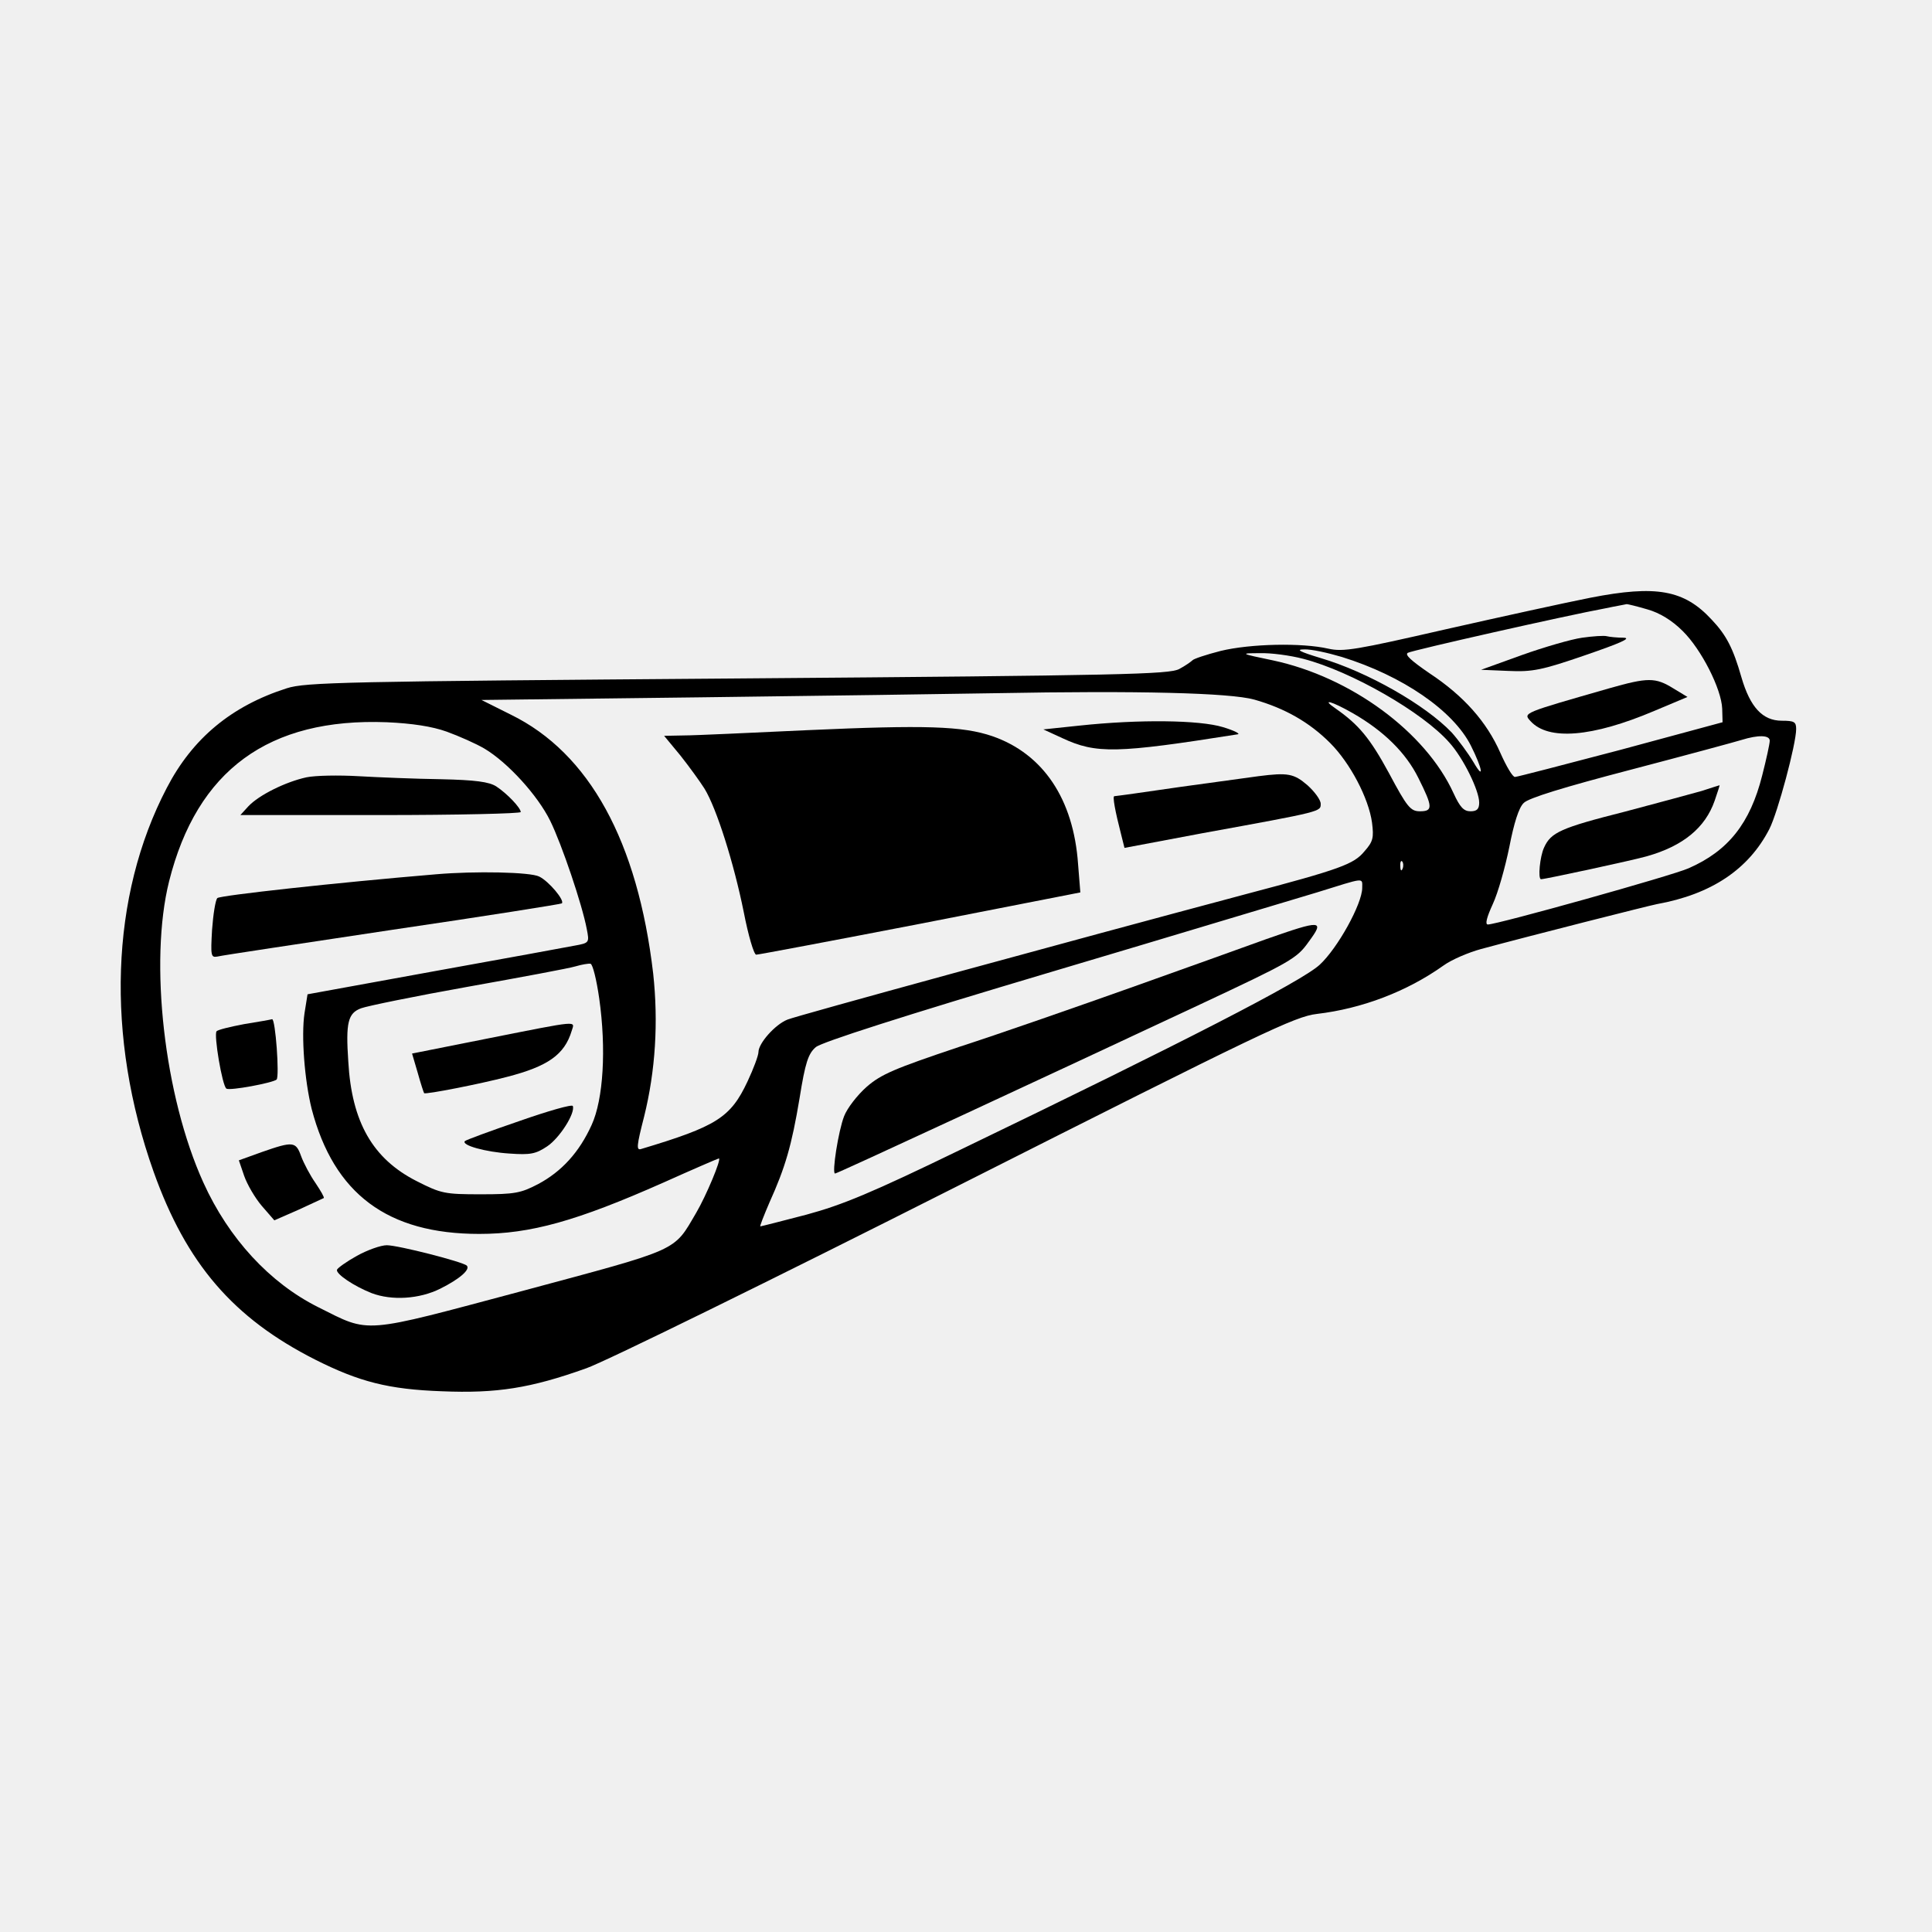
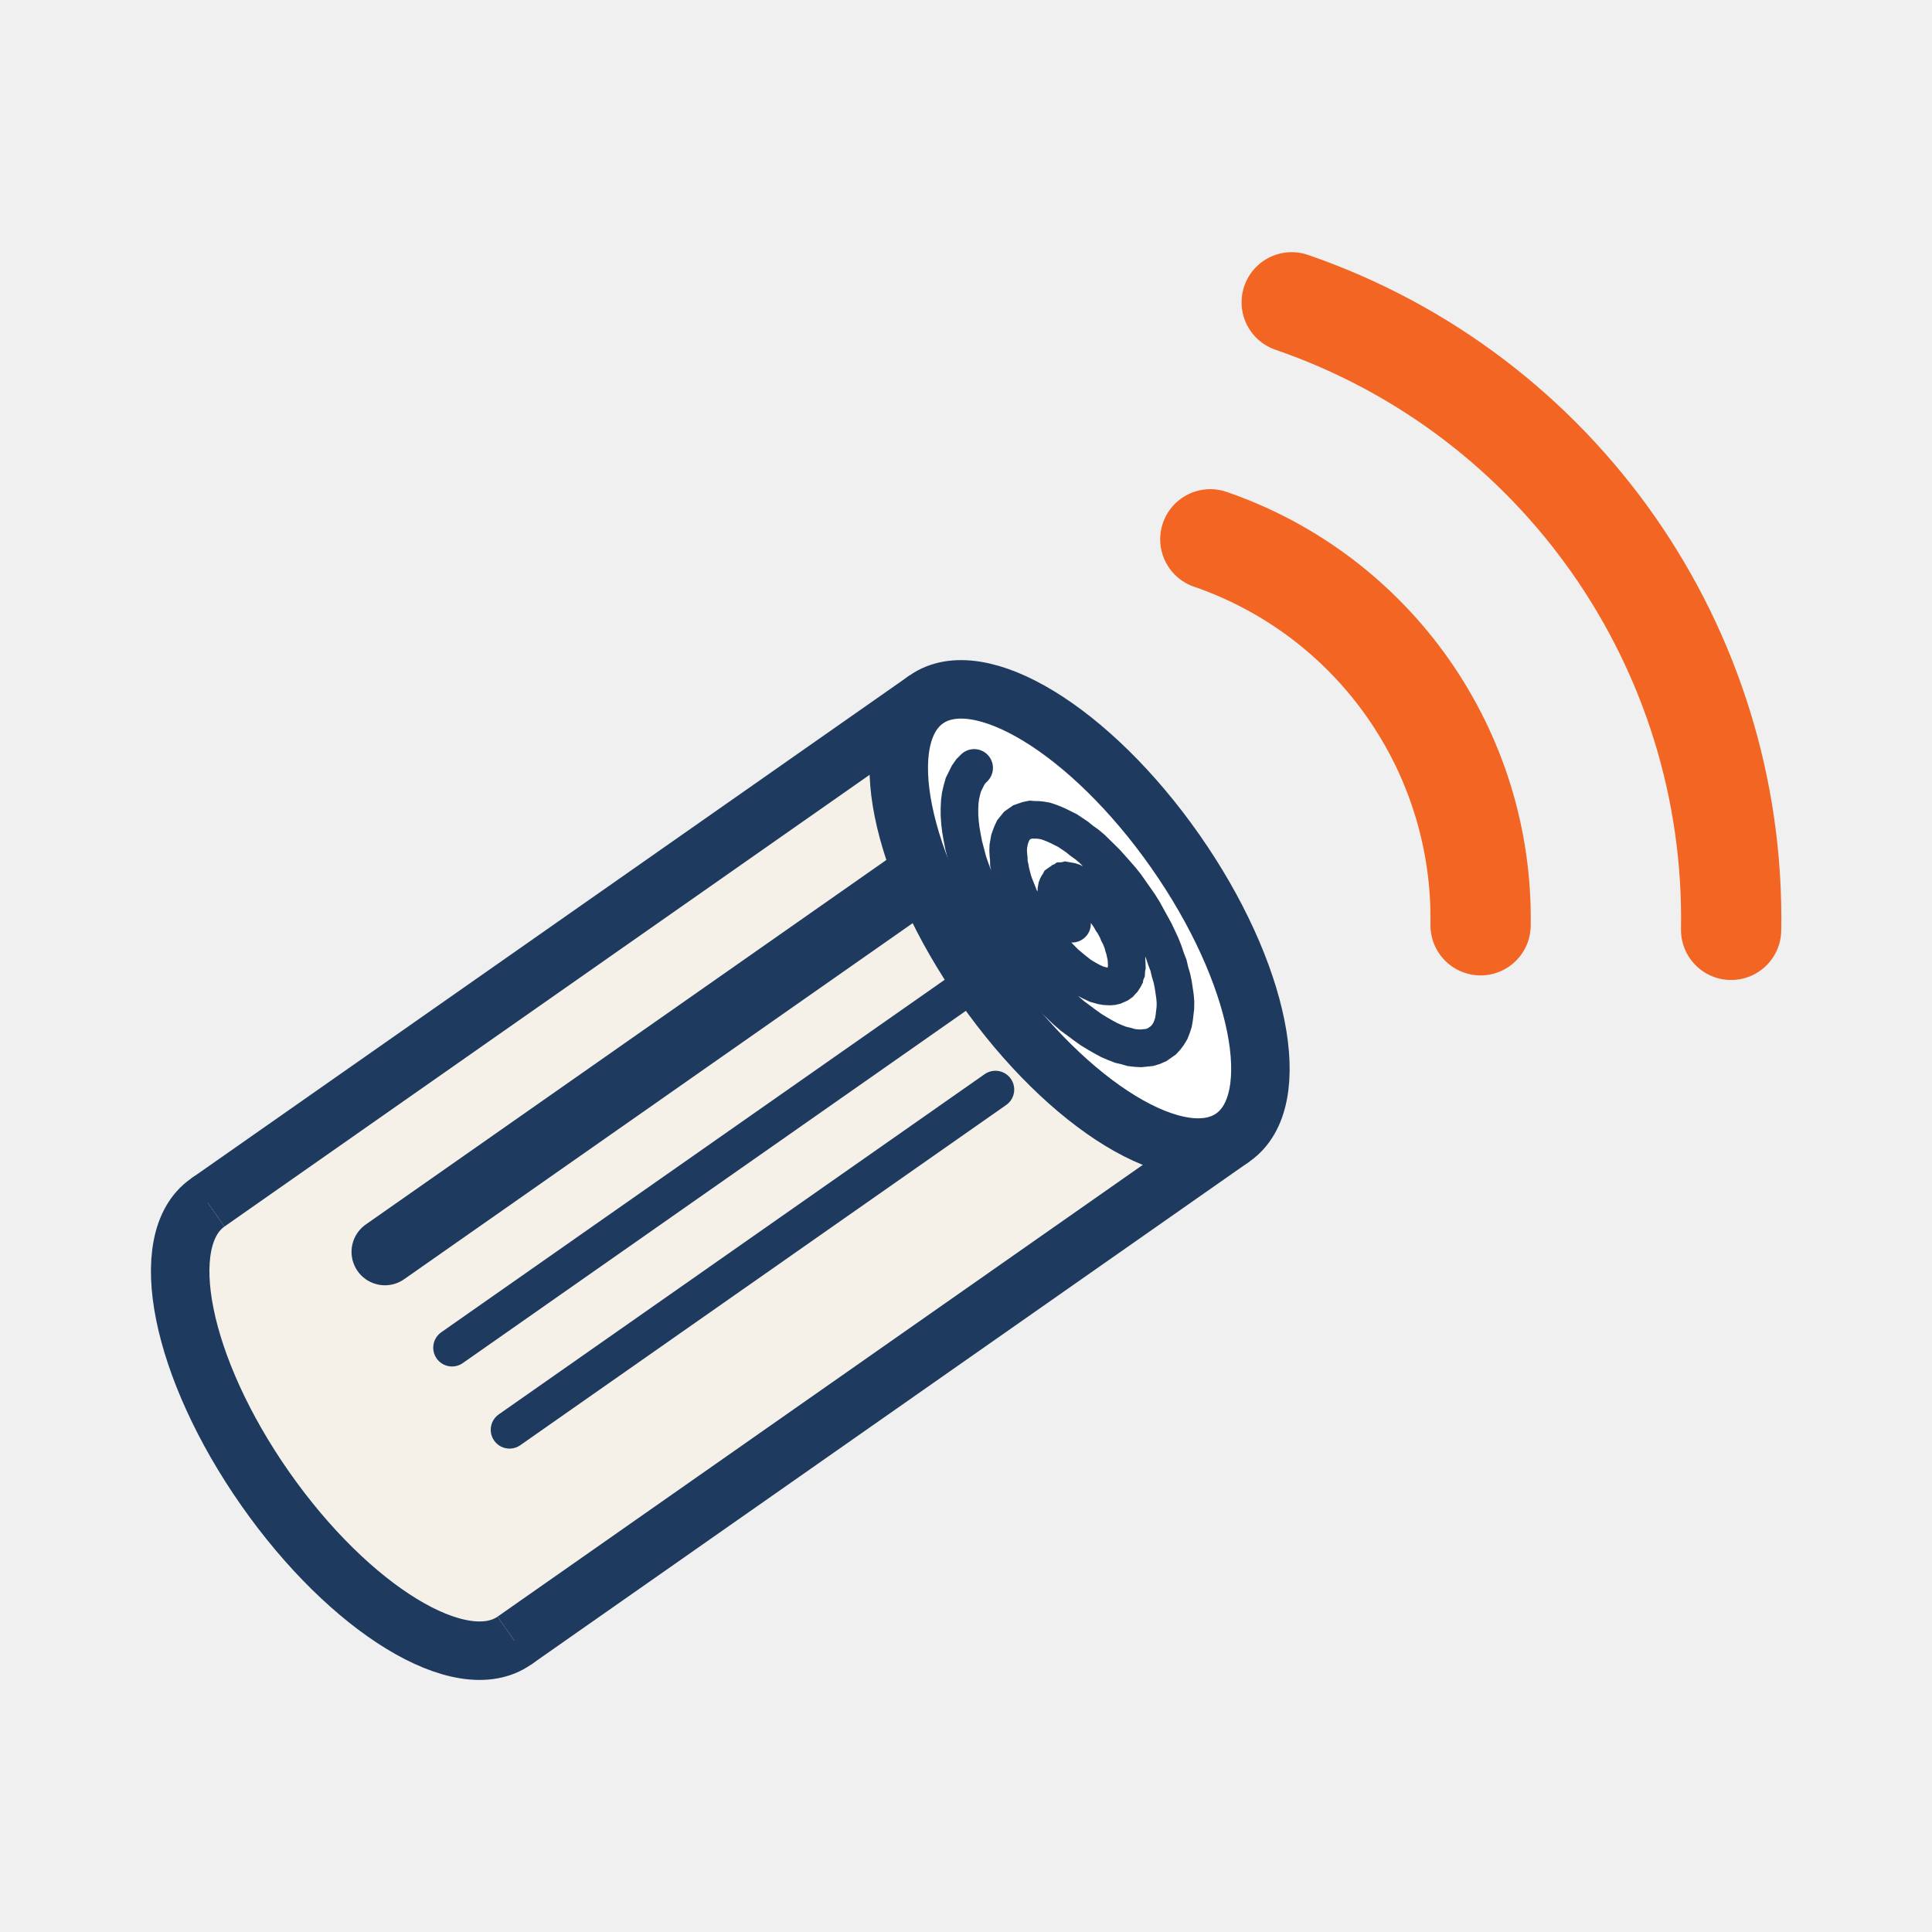
- <svg xmlns="http://www.w3.org/2000/svg" version="1.0" width="512pt" height="512pt" viewBox="0 0 512 512" preserveAspectRatio="xMidYMid meet">
-   <g transform="translate(0,512) scale(0.1,-0.1)" fill="#000000" stroke="none">
-     <path d="M4215 3536 c-66 -13 -239 -51 -385 -84 -236 -54 -270 -60 -310 -51 -70 16 -207 13 -285 -6 -39 -10 -72 -21 -75 -25 -3 -3 -18 -14 -35 -23 -27 -14 -146 -17 -1170 -25 -1045 -8 -1145 -10 -1195 -26 -147 -47 -250 -133 -318 -264 -150 -287 -162 -659 -35 -1017 87 -244 211 -388 428 -498 117 -59 195 -79 336 -84 145 -6 235 8 383 61 51 18 493 235 982 482 812 410 895 450 954 457 119 14 238 59 335 128 22 16 67 35 100 44 137 37 445 115 466 119 144 26 243 92 298 199 22 43 71 225 71 265 0 19 -5 22 -38 22 -51 0 -84 36 -107 115 -22 77 -40 112 -79 153 -73 79 -147 92 -321 58z m151 -31 c32 -9 65 -29 93 -57 50 -49 103 -154 105 -206 l1 -36 -270 -73 c-148 -39 -275 -72 -280 -72 -6 -1 -23 28 -39 64 -36 82 -97 151 -188 211 -48 33 -66 49 -57 54 13 7 421 99 524 118 28 6 53 10 56 11 3 0 28 -6 55 -14z m-810 -126 c161 -50 295 -142 342 -235 31 -62 36 -94 7 -44 -15 25 -41 60 -58 79 -70 73 -222 160 -347 197 -56 17 -67 23 -44 23 18 1 63 -9 100 -20z m-102 -5 c127 -33 317 -142 387 -222 37 -41 79 -127 79 -159 0 -17 -6 -23 -23 -23 -18 0 -28 11 -45 48 -74 162 -272 308 -479 352 -87 18 -88 19 -34 19 29 1 81 -6 115 -15z m-130 -108 c81 -23 146 -60 201 -115 53 -53 102 -146 111 -211 5 -40 3 -50 -20 -76 -28 -34 -62 -47 -316 -114 -480 -128 -1189 -322 -1213 -332 -33 -13 -77 -63 -77 -86 0 -9 -13 -44 -29 -78 -45 -96 -82 -119 -282 -179 -13 -4 -12 8 8 86 30 121 38 250 24 379 -41 350 -169 584 -377 686 l-78 39 579 7 c319 4 672 9 785 11 376 7 619 1 684 -17z m261 -36 c82 -47 141 -105 174 -172 38 -76 39 -88 4 -88 -25 0 -34 11 -82 101 -51 94 -81 129 -141 171 -41 28 -11 20 45 -12z m-2401 -49 c33 -12 78 -32 100 -45 62 -37 141 -124 174 -191 31 -63 85 -223 97 -287 7 -36 7 -37 -32 -44 -21 -4 -189 -35 -373 -68 l-335 -61 -8 -50 c-9 -60 0 -178 19 -254 59 -225 201 -331 444 -331 136 0 258 34 488 136 78 35 145 64 147 64 8 0 -34 -100 -60 -144 -61 -104 -40 -94 -460 -207 -431 -115 -402 -113 -542 -43 -128 64 -237 182 -304 330 -104 229 -144 585 -91 798 74 295 264 434 577 422 67 -3 120 -11 159 -25z m3506 -24 c0 -8 -9 -49 -20 -92 -32 -127 -90 -200 -195 -246 -42 -19 -507 -149 -532 -149 -8 0 -3 19 13 54 14 30 33 98 44 152 12 62 25 104 38 116 12 13 107 42 283 88 145 38 278 74 294 79 45 14 75 13 75 -2z m-973 -339 c-3 -8 -6 -5 -6 6 -1 11 2 17 5 13 3 -3 4 -12 1 -19z m-107 -51 c0 -42 -65 -160 -113 -204 -48 -44 -359 -204 -952 -490 -235 -114 -312 -146 -408 -172 -65 -17 -120 -31 -122 -31 -2 0 9 28 24 63 42 93 59 151 80 277 15 94 23 118 43 135 15 13 233 83 623 199 330 98 647 194 705 211 129 40 120 40 120 12z m-2022 -293 c19 -134 11 -267 -20 -335 -33 -73 -80 -124 -142 -157 -46 -24 -62 -27 -152 -27 -96 0 -105 2 -170 35 -116 59 -172 156 -181 317 -7 103 -1 128 34 141 16 6 143 32 283 57 140 25 269 49 285 54 17 5 35 8 40 7 6 -2 16 -43 23 -92z" />
-     <path d="M4193 3430 c-29 -4 -101 -25 -160 -46 l-108 -39 72 -3 c64 -3 89 2 205 42 90 31 123 45 101 46 -17 0 -37 2 -45 4 -7 2 -37 0 -65 -4z" />
-     <path d="M4265 3296 c-230 -66 -229 -65 -209 -87 47 -52 163 -43 328 27 l88 37 -38 23 c-47 29 -67 29 -169 0z" />
-     <path d="M2860 3197 l-95 -10 50 -23 c90 -42 143 -41 465 10 8 1 -9 10 -39 19 -62 19 -222 21 -381 4z" />
-     <path d="M2140 3185 c-151 -7 -299 -14 -328 -14 l-52 -1 43 -52 c23 -29 52 -69 64 -88 32 -52 78 -198 104 -327 12 -62 27 -113 33 -113 6 0 202 37 435 82 l424 83 -6 75 c-12 172 -92 292 -227 339 -79 27 -179 30 -490 16z" />
-     <path d="M3335 3063 c-16 -2 -108 -15 -204 -28 -95 -14 -175 -25 -178 -25 -5 0 2 -39 18 -101 l9 -36 207 39 c319 58 313 57 313 78 0 10 -16 32 -35 49 -36 31 -52 34 -130 24z" />
-     <path d="M812 3060 c-55 -12 -126 -47 -154 -77 l-21 -23 371 0 c205 0 372 4 372 8 0 11 -36 49 -65 68 -19 12 -55 17 -147 19 -68 1 -166 5 -218 8 -52 3 -114 2 -138 -3z" />
-     <path d="M1155 2803 c-263 -22 -572 -56 -579 -63 -5 -5 -11 -43 -14 -84 -4 -69 -3 -74 14 -71 11 3 219 34 464 71 245 36 447 68 449 70 8 8 -35 59 -60 71 -23 12 -170 15 -274 6z" />
-     <path d="M647 2406 c-37 -7 -70 -15 -73 -19 -8 -8 15 -145 26 -152 9 -6 122 15 133 24 8 8 -3 162 -12 160 -3 -1 -36 -7 -74 -13z" />
-     <path d="M694 2067 l-61 -22 14 -41 c8 -23 29 -59 47 -80 l33 -38 64 28 c35 16 65 30 67 31 2 2 -8 19 -22 40 -14 20 -31 52 -38 71 -14 39 -21 40 -104 11z" />
-     <path d="M946 1792 c-27 -15 -51 -32 -53 -37 -3 -11 44 -43 92 -62 53 -20 126 -16 182 12 52 26 80 51 70 61 -10 10 -182 54 -212 54 -16 0 -52 -13 -79 -28z" />
-     <path d="M4510 3024 c-25 -7 -117 -32 -204 -55 -170 -43 -196 -55 -214 -95 -11 -23 -17 -84 -8 -84 11 0 247 51 281 61 95 27 154 75 179 147 8 23 14 42 13 41 -1 0 -22 -7 -47 -15z" />
-     <path d="M3355 2631 c-60 -22 -223 -80 -360 -129 -138 -49 -341 -120 -452 -156 -173 -58 -208 -73 -246 -106 -25 -22 -52 -57 -60 -78 -15 -38 -33 -152 -24 -152 6 0 555 255 967 448 241 113 257 122 288 166 43 58 35 59 -113 7z" />
-     <path d="M1293 2368 l-201 -40 15 -51 c8 -29 16 -53 17 -54 4 -4 151 25 219 43 109 28 153 59 172 122 8 27 25 29 -222 -20z" />
-     <path d="M1376 2149 c-76 -26 -141 -50 -144 -53 -10 -11 55 -29 118 -33 56 -4 70 -1 100 19 33 22 75 88 68 107 -2 5 -65 -13 -142 -40z" />
+ <svg xmlns="http://www.w3.org/2000/svg" viewBox="0 0 512 512">
+   <g transform="translate(286.1 243.4) scale(1.107) rotate(-35)">
+     <ellipse cx="-210" cy="0" rx="28" ry="64" fill="#f5f1e8" stroke="#1f3a5f" stroke-width="14" />
+     <rect x="-210" y="-64" width="210" height="128" fill="#f5f1e8" />
+     <path d="M-210,-64 H0 M-210,64 H0" stroke="#1f3a5f" stroke-width="14" />
+     <g stroke="#1f3a5f" stroke-linecap="round">
+       <line x1="-182" y1="-30" x2="-28" y2="-30" stroke-width="16" />
+       <line x1="-182" y1="-2" x2="-14" y2="-2" stroke-width="9" />
+       <line x1="-182" y1="22" x2="-40" y2="22" stroke-width="9" />
+     </g>
+     <ellipse cx="0" cy="0" rx="28" ry="64" fill="#ffffff" stroke="#1f3a5f" stroke-width="14" />
+     <path d="M-2.2,0.0 L-2.3,-0.3 L-2.3,-0.6 L-2.4,-1.0 L-2.4,-1.3 L-2.4,-1.7 L-2.5,-2.1 L-2.5,-2.5 L-2.5,-2.9 L-2.4,-3.3 L-2.4,-3.7 L-2.4,-4.1 L-2.3,-4.5 L-2.2,-4.9 L-2.2,-5.3 L-2.1,-5.7 L-2.0,-6.1 L-1.8,-6.5 L-1.7,-6.9 L-1.5,-7.3 L-1.4,-7.6 L-1.2,-7.9 L-1.0,-8.3 L-0.8,-8.5 L-0.6,-8.8 L-0.4,-9.0 L-0.2,-9.2 L0.1,-9.4 L0.3,-9.5 L0.6,-9.6 L0.8,-9.7 L1.1,-9.7 L1.4,-9.7 L1.7,-9.6 L1.9,-9.6 L2.2,-9.4 L2.5,-9.3 L2.8,-9.0 L3.0,-8.8 L3.3,-8.5 L3.6,-8.1 L3.8,-7.7 L4.1,-7.3 L4.3,-6.9 L4.5,-6.3 L4.8,-5.8 L5.0,-5.2 L5.1,-4.6 L5.3,-4.0 L5.5,-3.3 L5.6,-2.6 L5.8,-1.8 L5.9,-1.1 L6.0,-0.3 L6.0,0.5 L6.1,1.4 L6.1,2.2 L6.1,3.1 L6.1,3.9 L6.0,4.8 L6.0,5.6 L5.9,6.5 L5.8,7.4 L5.6,8.2 L5.5,9.1 L5.3,9.9 L5.1,10.7 L4.8,11.5 L4.6,12.2 L4.3,12.9 L4.0,13.6 L3.7,14.3 L3.3,14.9 L3.0,15.4 L2.6,16.0 L2.2,16.4 L1.8,16.9 L1.3,17.2 L0.9,17.6 L0.5,17.8 L0.0,18.0 L-0.5,18.1 L-0.9,18.2 L-1.4,18.2 L-1.9,18.1 L-2.4,18.0 L-2.9,17.8 L-3.4,17.5 L-3.8,17.2 L-4.3,16.8 L-4.8,16.3 L-5.2,15.8 L-5.7,15.2 L-6.1,14.5 L-6.5,13.8 L-6.9,13.0 L-7.3,12.1 L-7.7,11.2 L-8.0,10.2 L-8.3,9.2 L-8.6,8.1 L-8.9,7.0 L-9.1,5.9 L-9.3,4.7 L-9.5,3.4 L-9.6,2.2 L-9.7,0.9 L-9.8,-0.4 L-9.8,-1.8 L-9.8,-3.1 L-9.8,-4.5 L-9.8,-5.8 L-9.7,-7.2 L-9.5,-8.5 L-9.3,-9.8 L-9.1,-11.2 L-8.9,-12.5 L-8.6,-13.7 L-8.3,-15.0 L-8.0,-16.2 L-7.6,-17.3 L-7.2,-18.4 L-6.7,-19.5 L-6.3,-20.5 L-5.7,-21.4 L-5.2,-22.3 L-4.7,-23.1 L-4.1,-23.9 L-3.5,-24.5 L-2.9,-25.1 L-2.2,-25.6 L-1.6,-26.0 L-0.9,-26.4 L-0.2,-26.6 L0.5,-26.8 L1.2,-26.8 L1.9,-26.8 L2.6,-26.6 L3.3,-26.4 L4.0,-26.1 L4.6,-25.6 L5.3,-25.1 L6.0,-24.5 L6.7,-23.8 L7.3,-23.0 L7.9,-22.1 L8.5,-21.1 L9.1,-20.0 L9.7,-18.9 L10.2,-17.6 L10.7,-16.3 L11.1,-14.9 L11.6,-13.5 L12.0,-12.0 L12.3,-10.4 L12.6,-8.8 L12.9,-7.1 L13.1,-5.4 L13.3,-3.6 L13.5,-1.8 L13.6,-0.0 L13.6,1.8 L13.6,3.7 L13.6,5.5 L13.5,7.4 L13.3,9.2 L13.1,11.1 L12.9,12.9 L12.6,14.7 L12.3,16.4 L11.9,18.1 L11.4,19.8 L11.0,21.4 L10.4,22.9 L9.9,24.4 L9.3,25.8 L8.6,27.2 L8.0,28.4 L7.3,29.6 L6.5,30.7 L5.7,31.6 L4.9,32.5 L4.1,33.3 L3.3,33.9 L2.4,34.5 L1.5,34.9 L0.6,35.2 L-0.3,35.4 L-1.2,35.4 L-2.1,35.4 L-3.1,35.2 L-4.0,34.9 L-4.9,34.4 L-5.8,33.9 L-6.7,33.2 L-7.6,32.4 L-8.4,31.4 L-9.3,30.4 L-10.1,29.2 L-10.9,27.9 L-11.6,26.5 L-12.3,25.0 L-13.0,23.4 L-13.6,21.7 L-14.2,19.9 L-14.8,18.1 L-15.3,16.1 L-15.7,14.1 L-16.1,12.0 L-16.5,9.8 L-16.8,7.6 L-17.0,5.4 L-17.2,3.1 L-17.3,0.8 L-17.4,-1.6 L-17.4,-3.9 L-17.3,-6.3 L-17.2,-8.6 L-17.0,-11.0 L-16.8,-13.3 L-16.5,-15.6 L-16.1,-17.9 L-15.7,-20.1 L-15.2,-22.2 L-14.7,-24.3 L-14.1,-26.4 L-13.4,-28.3 L-12.7,-30.2 L-11.9,-32.0 L-11.1,-33.7 L-10.3,-35.2 L-9.4,-36.7 L-8.5,-38.0 L-7.5,-39.3 L-6.5,-40.4 L-5.5,-41.3 L-4.4,-42.2 L-3.3,-42.8 L-2.2,-43.4 L-1.1,-43.8 L-0.0,-44.0" fill="none" stroke="#1f3a5f" stroke-width="9" stroke-linecap="round" />
+     <g fill="none" stroke="#f26522" stroke-width="24" stroke-linecap="round">
+       <path d="M77.7,-56.4 A96,96 0 0 1 77.7,56.4" />
+       <path d="M126.2,-91.7 A156,156 0 0 1 126.2,91.7" />
+     </g>
  </g>
</svg>
